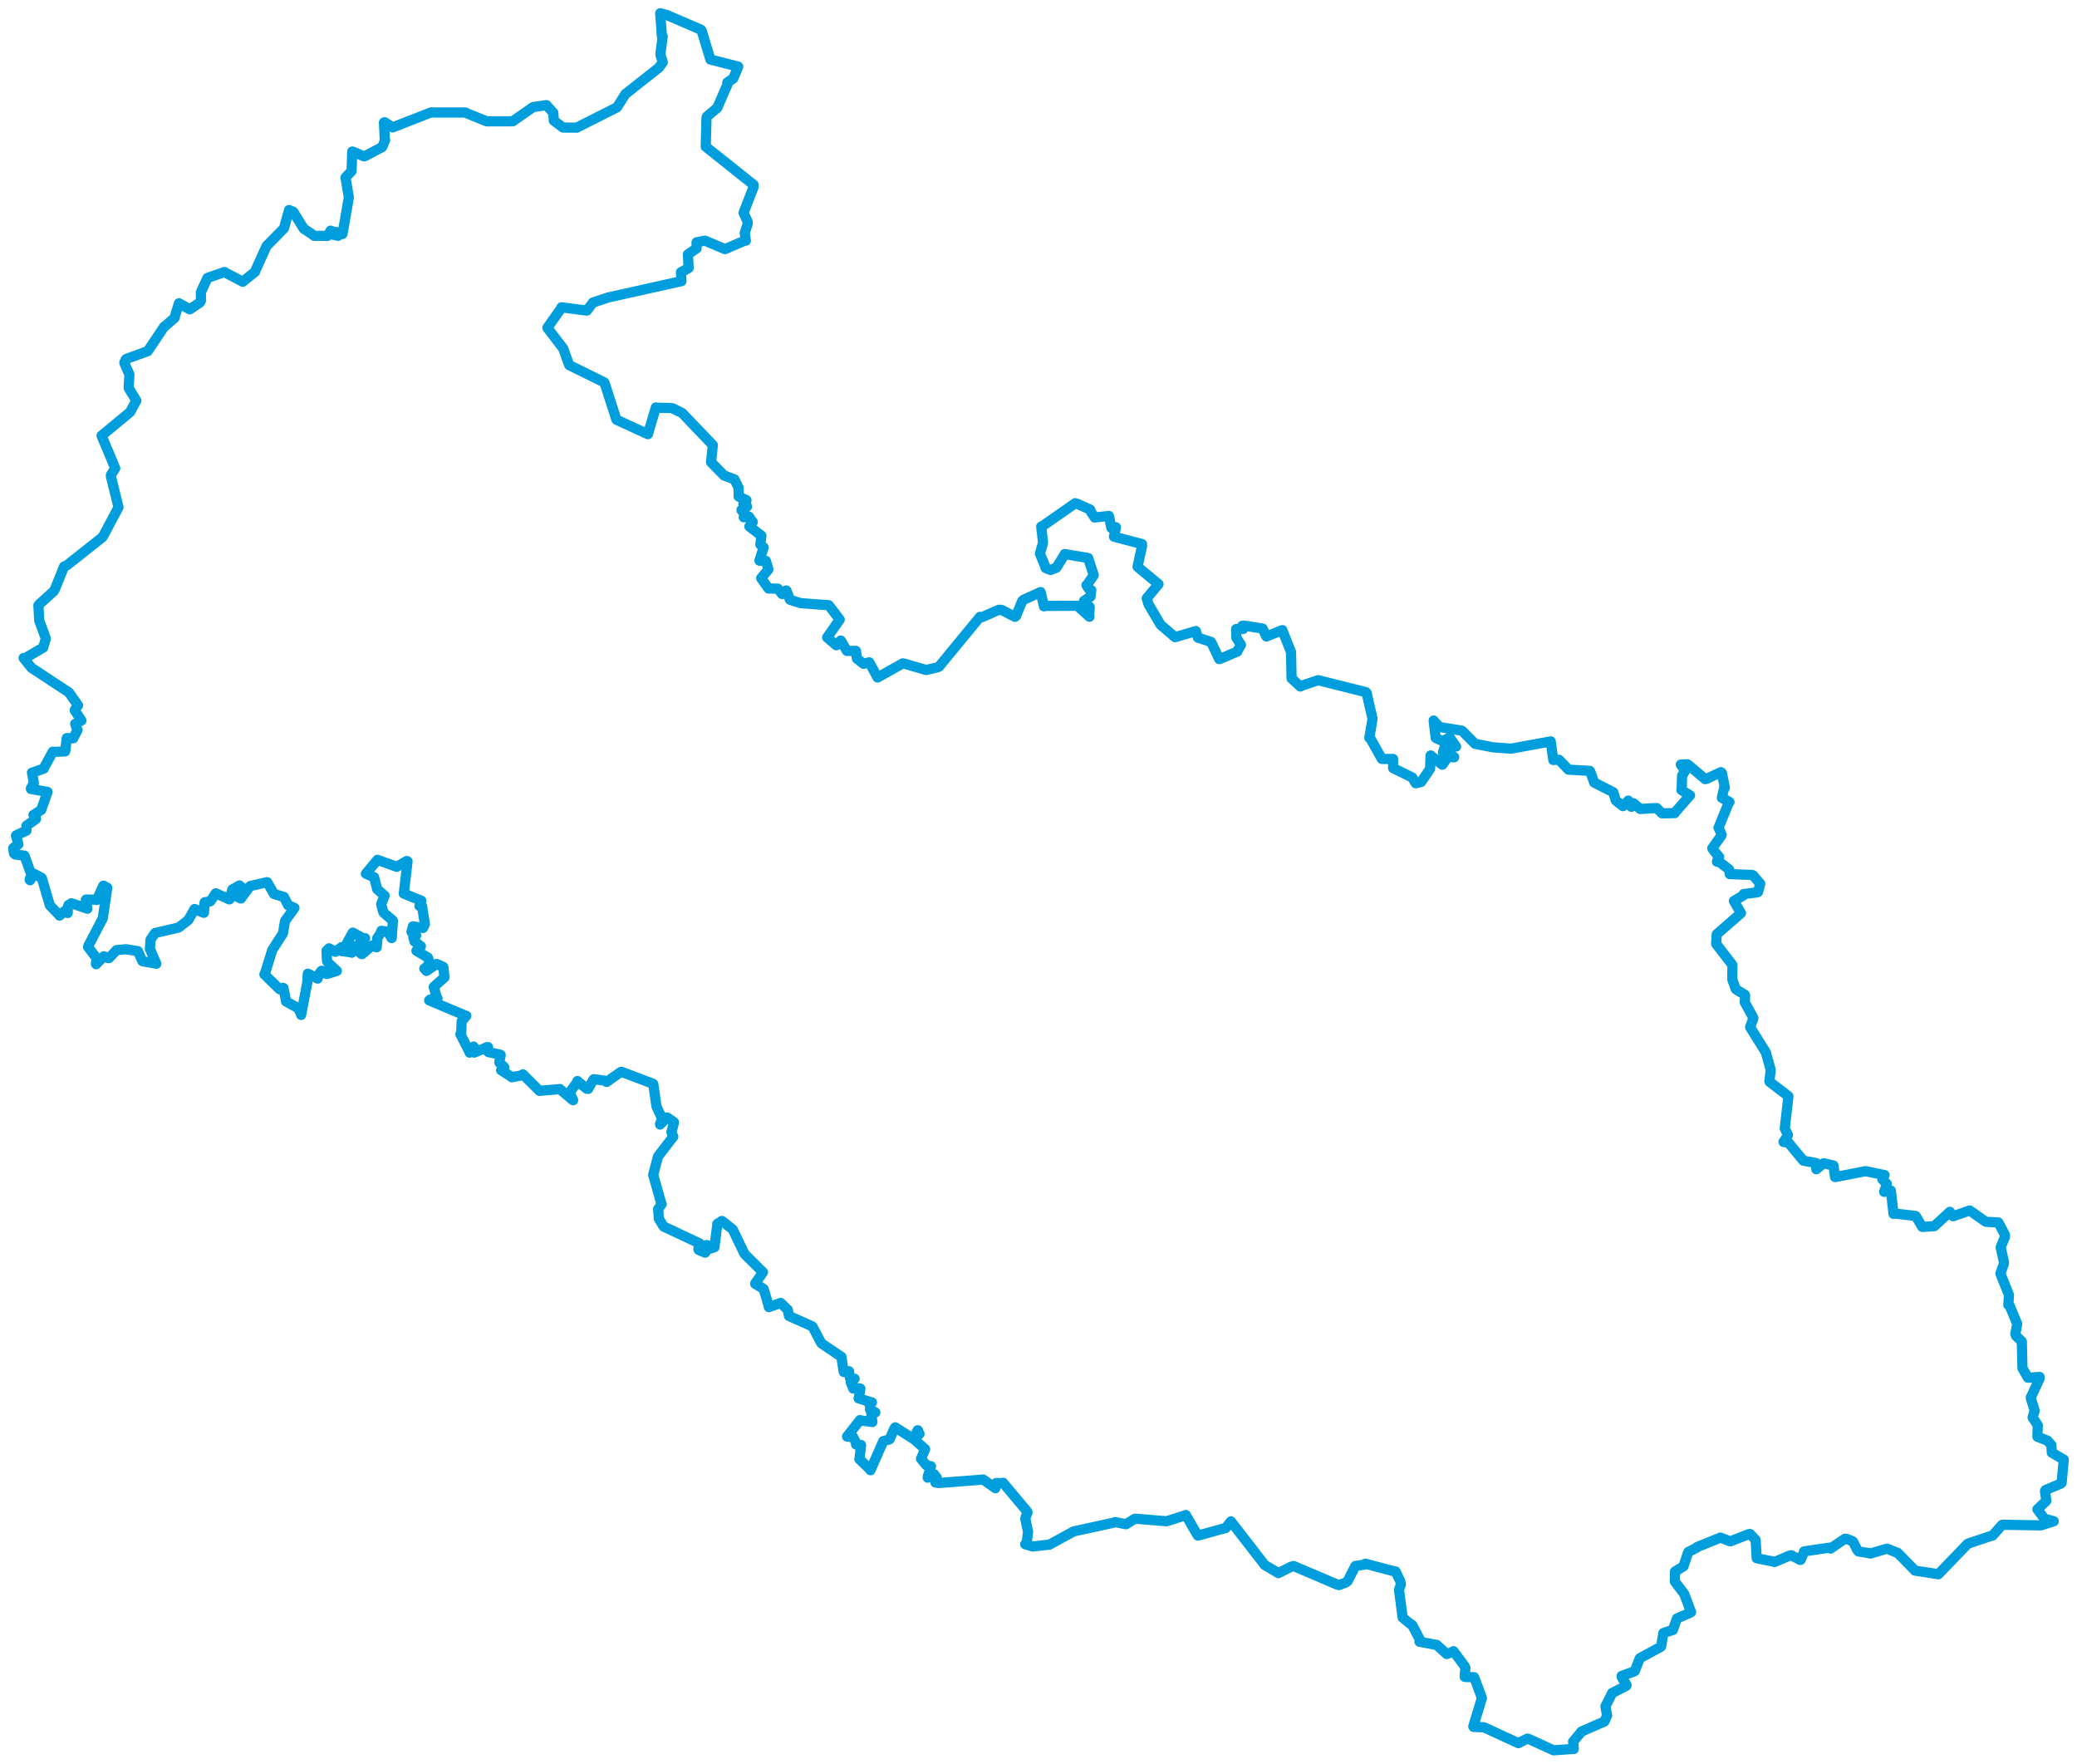
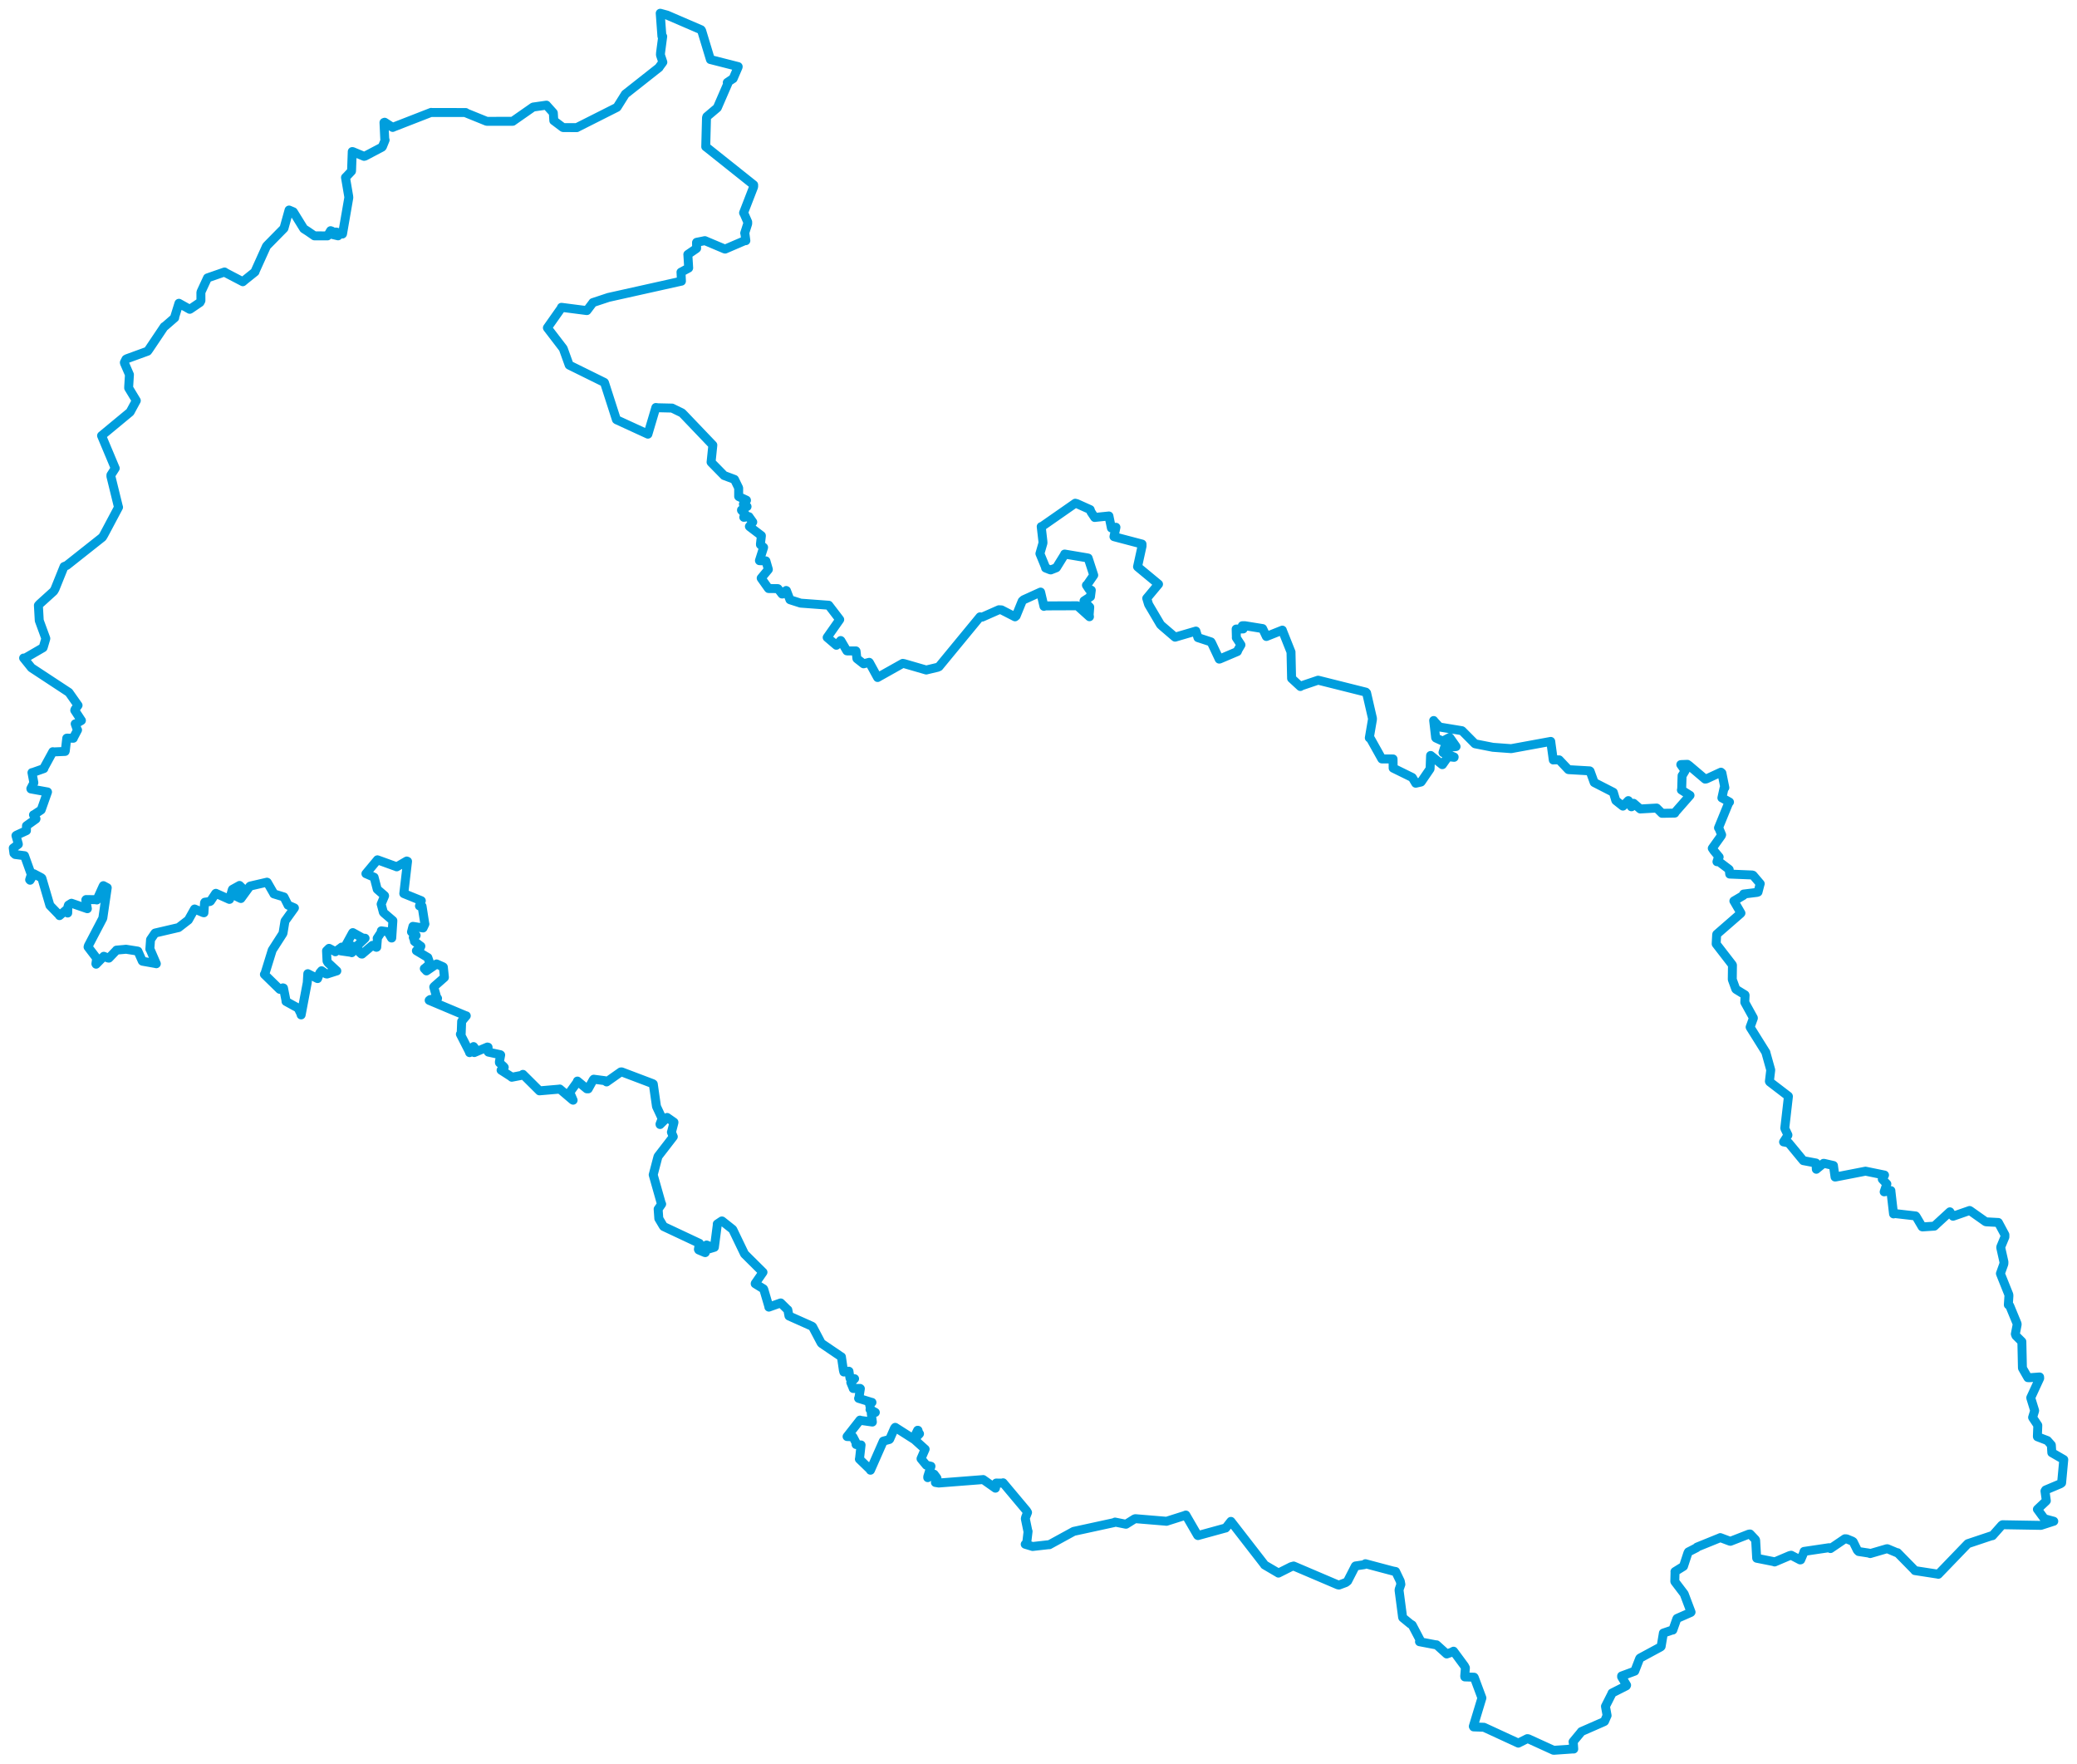
<svg xmlns="http://www.w3.org/2000/svg" viewBox="0 0 1263.274 1072.728" width="1263.274" height="1072.728">
-   <polygon points="8.053,515.76 8.481,518.973 9.259,519.663 14.75,520.364 14.91,520.373 18.958,531.634 19.078,531.75 18.025,535.012 18.311,535.317 20.579,531.563 20.509,531.327 25.237,533.832 25.492,534.128 30.303,550.487 30.321,550.592 36.131,556.596 36.193,556.836 40.162,553.424 40.288,553.315 41.068,555.128 41.179,555.254 41.263,551.605 41.616,550.436 43.42,549.316 43.471,549.299 53.065,552.615 53.139,552.629 52.185,547.245 52.353,547.057 58.008,547.13 58.901,547.316 62.581,539.17 62.881,538.604 65.178,539.849 65.226,539.864 62.547,558.307 62.539,558.379 53.753,575.17 53.563,575.917 58.689,582.638 58.839,582.546 58.322,586.14 58.461,586.377 63.039,581.691 63.13,581.563 65.841,582.673 66.248,582.676 70.74,577.996 70.852,577.81 76.43,577.31 76.535,577.261 83.752,578.396 83.883,578.461 86.542,584.464 86.705,584.572 94.727,586 95.084,586.096 91.298,577.32 91.145,577.204 91.55,571.575 91.579,571.401 94.197,567.57 94.339,567.421 108.52,564.113 108.604,564.104 114.512,559.535 114.583,559.48 118.277,552.892 118.36,552.806 123.811,555.083 124.041,555.097 124.402,549.005 124.591,548.666 127.603,548.274 128.029,548.029 131.174,543.332 131.286,543.269 139.5,546.957 139.632,546.943 141.259,541.145 141.413,540.852 145.511,538.587 145.69,538.474 146.92,539.683 147.03,539.797 143.503,544.597 143.329,544.895 146.297,546.341 146.537,546.422 151.83,539.15 152.156,538.863 162.384,536.493 162.568,536.594 166.463,543.353 166.56,543.617 172.572,545.452 172.693,545.475 175.084,550.228 175.168,550.462 178.711,551.983 179.081,552.164 173.379,560.108 173.323,560.202 172.174,567.268 172.06,567.708 165.611,577.748 165.533,577.922 161.161,592.076 160.81,592.559 170.008,601.536 170.126,601.655 172.096,600.758 172.426,600.868 174.017,608.858 173.95,609.026 180.99,612.899 181.386,613.217 183.204,616.919 183.159,617.217 186.879,597.583 187.209,592.137 193.074,595.096 193.165,595.119 194.493,591.663 195.59,590.36 198.311,592.241 198.886,592.349 204.699,590.495 204.86,590.463 199.512,585.487 198.91,584.478 198.598,578.218 200.137,576.726 203.514,578.488 203.963,578.817 207.571,576.193 207.823,575.964 207.361,577.985 207.3,578.292 213.709,579.197 213.96,579.374 214.866,575.776 214.823,575.465 210.695,574.561 210.55,574.428 214.455,567.301 214.591,567.161 220.644,570.524 222.056,570.587 218.026,574.418 217.85,574.751 217.538,577.027 217.615,578.16 219.824,580.168 220.216,580.225 226.411,574.971 226.482,574.937 228.956,576.095 229.141,576.016 229.544,571.017 229.401,570.648 231.969,566.767 231.928,566.086 235.503,566.586 235.926,566.655 238.122,570.443 238.264,570.451 238.936,560.243 238.945,559.862 233.491,555.19 233.145,554.757 231.853,549.894 231.815,549.846 233.922,544.805 233.889,544.667 229.53,540.897 229.432,540.806 227.625,533.809 227.548,533.501 222.643,531.345 222.556,531.332 229.443,523.066 229.568,522.89 241.228,527.116 241.289,527.174 247.378,523.621 247.875,523.819 245.604,543.343 245.592,543.427 256.202,547.73 256.256,547.766 255.157,550.833 255.122,550.934 256.523,551.111 256.709,551.138 258.396,561.915 258.44,561.94 257.332,564.276 257.304,564.341 251.908,563.473 251.144,563.365 250.322,566.59 250.277,566.729 252.774,568.535 253.1,568.866 251.646,570.211 251.366,570.064 252.207,572.213 252.065,572.481 255.898,575.41 255.992,575.44 254.65,578.335 253.259,578.17 260.192,582.321 260.22,582.323 261.534,586.054 261.565,586.161 258.282,588.944 258.073,589.045 259.354,590.394 259.398,590.461 264.969,586.63 265.531,586.224 269.489,587.965 269.654,588.117 270.304,594.254 270.287,594.441 264.033,599.936 263.818,600.256 265.604,606.541 266.137,607.166 261.626,607.878 261.027,608.35 283.164,617.667 283.601,617.755 280.864,621.044 280.786,621.144 280.504,628.711 280.015,628.942 285.492,639.647 285.616,640.163 287.889,636.679 288.039,636.47 289.325,638.191 289.651,638.366 288.673,639.733 288.463,640.121 296.44,636.752 296.856,636.838 296.906,639.697 297.067,639.84 304.323,641.409 304.525,641.569 303.706,645.881 303.777,646.289 306.263,648.564 306.696,649.076 304.954,650.692 304.77,650.817 310.864,654.735 311.275,655.124 317.625,653.894 318.037,653.37 328.085,663.361 328.107,663.395 340.395,662.332 340.456,662.273 348.334,668.968 348.588,669.086 347.068,665.525 346.215,664.796 350.974,658.173 351.202,657.445 356.916,662.162 357.774,662.185 360.746,656.784 361.125,656.314 367.901,657.205 368.932,657.98 377.585,651.895 378.075,651.852 397.112,659.062 397.346,659.266 399.238,672.54 399.277,672.866 402.401,679.561 402.67,680.448 401.424,683.648 401.472,683.878 405.703,679.653 405.763,679.57 409.913,682.471 409.923,682.631 408.456,688.329 408.37,688.499 409.401,691.07 409.512,691.258 400.375,703.093 400.183,703.419 397.294,714.426 397.281,714.448 402.228,731.94 402.435,732.251 400.412,735.163 400.296,735.3 400.696,740.916 400.686,741.028 403.446,745.674 403.66,745.918 425.327,756.092 425.404,756.115 424.785,759.777 424.971,760.141 428.788,761.767 428.957,761.779 429.707,757.817 429.767,757.146 430.832,757.586 430.643,759.695 434.495,758.531 434.503,758.52 436.327,744.463 436.248,744.364 439.017,742.525 439.179,742.539 445.536,747.58 445.695,747.749 452.761,762.431 452.91,762.659 463.946,773.618 464.063,773.707 459.364,780.481 459.321,780.7 464.34,783.79 464.549,784.109 467.615,794.517 467.634,794.923 474.752,792.393 474.837,792.38 478.83,796.321 479.176,796.577 479.857,800.239 479.908,800.317 493.837,806.536 494.24,806.85 499.351,816.531 499.727,817.019 511.598,825.073 511.771,825.14 512.947,833.209 513.236,834.381 516.225,833.877 516.368,833.937 516.911,837.795 517.014,838.243 519.709,838.47 519.786,838.472 517.598,840.664 517.472,840.754 518.952,844.316 518.936,844.41 523.085,844.352 523.296,844.489 522.43,849.983 522.218,850.399 530.308,852.894 530.354,852.857 528.941,853.848 528.847,853.886 529.44,856.641 529.164,857.185 532.226,858.854 532.393,858.961 530.006,859.522 529.919,859.533 530.595,864.755 530.596,864.813 523.291,863.781 523.045,863.636 515.341,873.469 515.207,873.633 518.414,873.74 518.778,873.782 520.785,877.656 520.682,878.484 523.64,878.775 523.721,878.745 522.782,887.11 522.686,887.339 529.408,893.852 529.438,894.116 536.981,876.989 537.24,876.425 540.899,875.424 541.127,875.219 544.061,868.531 544.499,868.034 555.472,875.022 555.532,875.083 558.125,869.814 558.347,869.848 558.872,871.714 559.272,871.944 556.283,875.107 556.243,875.518 562.582,881.242 562.689,881.31 560.195,887.074 560.196,887.145 563.405,891.04 566.245,891.701 564.266,898.067 564.268,898.638 567.965,896.485 568.133,896.533 569.601,898.513 569.898,898.962 568.963,901.421 568.925,901.567 570.872,901.874 570.875,901.904 597.896,899.805 597.977,899.771 605.43,905.031 605.452,905.034 605.882,901.946 605.903,901.912 609.686,901.948 610.107,901.754 624.324,918.71 624.977,919.797 623.822,922.704 623.626,923.612 625.142,930.996 625.301,931.281 624.481,938.232 623.557,939.135 627.992,940.471 628.064,940.495 637.614,939.422 638.22,939.423 652.952,931.359 653.15,931.285 677.684,925.951 678.187,925.641 684.636,926.929 684.902,926.952 689.924,923.803 690.507,923.577 708.842,925.099 709.438,925.189 720.422,921.696 721.248,921.362 728.423,933.728 728.636,933.85 745.29,929.281 745.496,929.263 748.66,925.223 748.678,925.232 769.094,951.57 769.135,951.711 777.296,956.498 777.562,956.686 785.331,952.777 786.828,952.37 813.636,963.795 814.37,963.959 818.538,962.415 819.669,961.515 824.325,952.444 824.475,952.327 829.732,951.553 830.463,950.966 847.175,955.399 848.844,955.705 851.688,961.624 852.036,963.55 851.068,966.354 850.932,967.057 853.081,983.466 853.189,983.789 857.707,987.5 858.924,988.25 863.828,997.558 863.365,998.406 873.183,1000.273 873.739,1000.28 879.871,1005.83 879.912,1005.863 882.725,1004.872 884.081,1004.164 890.683,1013.111 891.292,1014.284 890.853,1019.519 890.935,1019.813 896.555,1019.983 896.733,1020.267 901.223,1032.318 901.322,1032.63 896.089,1049.887 896.276,1050.215 902.522,1050.439 902.601,1050.455 923.235,1059.972 923.469,1060.087 928.915,1057.354 929.502,1057.414 944.794,1064.388 944.999,1064.44 956.68,1063.625 957.18,1063.655 956.891,1059.578 956.763,1059.252 961.322,1053.752 961.835,1053.057 975.719,1046.978 975.92,1046.822 977.307,1043.617 977.469,1043.316 976.612,1038.532 976.478,1037.693 980.354,1030.026 980.475,1029.628 989.142,1025.237 989.33,1024.841 986.303,1019.765 986.313,1019.248 994.064,1016.379 994.293,1016.294 997.293,1008.563 997.48,1008.361 1010.03,1001.578 1010.339,1001.268 1011.65,993.438 1011.68,993.15 1017.031,991.335 1017.453,991.311 1019.894,984.418 1020.021,984.254 1028.358,980.596 1028.538,980.399 1024.434,969.511 1024.267,969.187 1018.731,961.904 1018.647,961.701 1018.798,955.917 1018.745,955.768 1023.834,952.616 1023.937,952.554 1026.603,944.433 1026.933,943.805 1031.937,941.243 1032.146,940.871 1046.099,935.209 1046.314,935.085 1052.289,937.327 1052.505,937.335 1063.714,932.966 1064.438,932.898 1067.671,936.319 1067.827,936.694 1068.448,947.563 1068.489,947.645 1078.749,949.684 1079.362,949.913 1088.43,946.056 1089.407,945.804 1094.896,948.665 1095.217,948.605 1096.996,944.427 1097.261,943.492 1112.548,941.221 1113.327,941.761 1122.098,935.803 1123.109,935.823 1126.594,937.245 1127.161,937.647 1129.689,942.801 1130.462,943.551 1136.54,944.48 1137.493,944.806 1147.711,941.826 1147.96,941.852 1153.867,944.332 1154.105,944.263 1164.507,954.869 1164.676,955.152 1178.737,957.322 1178.929,957.401 1196.277,939.398 1196.908,938.774 1210.989,934.067 1211.885,933.911 1217.597,927.47 1218.007,927.263 1241.238,927.653 1241.356,927.647 1249.036,925.159 1249.144,925.146 1243.467,923.612 1243.394,923.584 1239.221,917.88 1239.187,917.87 1244.585,912.78 1244.623,912.706 1243.794,906.78 1244.184,906.142 1253.183,902.351 1253.909,901.837 1255.216,887.746 1255.221,887.629 1248.01,883.464 1247.961,883.443 1247.68,879.04 1247.645,878.749 1245.384,876.211 1245.269,876.074 1239.207,873.753 1239.17,873.624 1239.436,866.878 1239.417,866.764 1236.284,862.072 1236.263,862.001 1237.513,857.958 1237.513,857.825 1235.159,850.195 1235.158,849.962 1240.58,838.204 1240.531,837.4 1234.614,837.838 1233.403,837.825 1230.145,832.117 1230.081,831.922 1229.756,816.842 1229.738,815.895 1226.126,812.306 1225.764,811.286 1226.891,805.443 1226.821,804.945 1222.351,794.105 1221.508,793.535 1221.859,788.178 1221.837,787.386 1217.052,775.446 1216.692,774.491 1218.788,768.647 1218.837,767.442 1216.898,758.775 1216.918,758.304 1219.419,752.266 1219.424,750.906 1215.488,743.544 1215.415,743.446 1207.995,743.048 1207.618,742.909 1198.401,736.402 1197.973,736.153 1188.249,739.534 1187.869,739.642 1186.03,737.155 1185.972,736.971 1177.928,744.36 1176.517,745.68 1169.313,746.148 1169.093,746.073 1165.449,739.878 1165.104,739.472 1152.612,738.033 1151.685,738.231 1150.058,724.123 1150.085,724.061 1146.025,724.815 1145.991,724.82 1147.533,720.22 1147.626,720.017 1144.886,717.167 1144.841,717.097 1145.91,715.212 1146.216,714.613 1135.675,712.453 1134.641,712.244 1116.631,715.75 1116.118,715.802 1115.184,709.149 1115.147,708.799 1109.312,707.464 1109.117,707.48 1104.865,710.945 1104.729,711.09 1104.57,707.966 1104.534,707.293 1096.843,705.847 1096.803,705.836 1087.976,695.133 1087.911,695.068 1085.04,694.485 1084.801,694.467 1087.424,690.417 1087.453,690.247 1085.551,686.25 1085.541,686.088 1087.754,666.767 1087.711,666.627 1076.349,657.93 1076.182,657.6 1076.986,650.816 1076.966,650.581 1074.075,640.25 1074.056,640.036 1064.564,624.858 1064.464,624.63 1066.422,619.256 1066.406,618.975 1061.288,609.699 1061.211,609.532 1061.404,605.279 1061.302,605.002 1055.957,601.722 1055.736,601.492 1053.656,595.803 1053.611,595.486 1053.717,587.004 1053.584,586.686 1043.86,574.107 1043.808,574.02 1044.11,568.338 1044.178,568.153 1058.826,555.405 1058.879,555.31 1054.722,548.131 1054.578,547.931 1060.346,544.534 1060.504,543.71 1068.597,542.718 1069.262,542.5 1070.44,537.971 1070.609,537.434 1066.244,532.303 1065.797,532.125 1052.089,531.57 1052.048,531.572 1051.742,528.852 1051.6,528.663 1044.813,523.527 1044.292,524.054 1045.041,521.718 1045.624,521.2 1042.435,517.367 1041.441,515.889 1046.907,508.23 1047.134,507.675 1045.485,503.69 1045.226,503.45 1051.282,488.612 1051.921,487.765 1047.628,485.38 1047.288,485.233 1048.586,479.368 1049.091,479.026 1047.297,470.112 1046.711,469.592 1037.834,473.706 1037.091,473.815 1027.318,465.533 1026.31,464.82 1022.344,464.976 1022.297,464.993 1024.37,467.953 1024.953,468.66 1023.438,471.222 1023.078,471.689 1022.831,479.93 1022.659,480.418 1027.863,483.687 1027.9,483.694 1018.951,493.892 1018.649,494.486 1010.935,494.621 1010.852,494.611 1007.682,491.471 1007.612,491.411 997.665,491.977 997.62,491.975 993.573,488.507 993.521,488.499 992.288,490.647 992.227,490.633 990.443,486.923 990.367,486.885 987.103,490.242 987.011,490.205 982.795,486.863 982.758,486.814 981.277,481.896 981.242,481.833 969.674,475.907 969.608,475.843 967.129,468.992 966.877,468.801 954.146,468.068 953.904,468.008 948.337,462.13 948.316,462.105 945.032,462.082 944.74,462.188 943.407,452.552 943.196,450.882 919.267,455.264 919.1,455.29 908.154,454.479 907.892,454.445 897.268,452.361 897.071,452.278 889.341,444.494 889.145,444.362 875.657,442.147 875.498,442.105 872.456,438.811 871.985,438.18 873.187,448.591 873.378,448.828 877.289,450.633 877.59,450.646 881.663,448.517 881.784,448.559 885.573,453.936 885.608,454.023 878.777,454.743 878.533,454.797 877.657,457.587 877.724,457.726 884.435,460.368 884.411,460.568 880.901,460.171 880.64,460.302 877.332,465.004 877.181,465.024 870.174,459.429 870.108,459.444 869.809,467.536 869.737,467.687 864.462,475.393 864.279,475.593 861.119,476.317 861.054,476.313 859.031,472.903 858.876,472.787 847.394,467.152 847.344,467.114 847.285,461.625 847.279,461.55 840.54,461.554 840.476,461.552 833.632,449.307 832.844,448.728 834.741,437.576 834.757,436.865 831.196,421.413 830.733,420.92 802.061,413.735 801.671,413.661 791.493,417.094 790.913,417.5 785.597,412.595 785.57,412.576 785.218,396.602 785.24,396.582 779.98,383.391 779.952,383.211 770.936,386.804 770.231,387.079 767.964,382.298 767.948,382.261 757.151,380.519 755.601,380.544 756.113,382.495 751.897,382.553 751.851,382.554 751.999,387.802 751.951,387.824 754.693,392.035 754.776,392.188 752.988,395.216 752.599,396.219 741.885,400.765 741.551,400.841 736.947,391.066 736.529,390.366 729.448,388.041 728.612,387.775 727.572,384.424 727.376,383.787 714.708,387.495 713.922,386.848 706.805,380.743 705.829,379.832 698.679,367.728 698.468,367.167 697.487,363.916 697.457,363.881 704.603,355.303 704.642,355.26 691.964,344.765 691.875,344.643 694.604,332.192 694.6,330.87 678.22,326.558 677.538,326.362 678.724,320.77 678.747,320.65 675.987,321.101 675.972,321.099 674.48,313.828 674.47,313.787 665.904,314.678 665.816,314.707 663.542,311.297 663.079,309.927 655.042,306.319 654.001,306.031 633.821,320.098 633.285,320.239 634.289,329.011 634.369,330.196 632.602,336.319 632.496,336.681 635.891,344.904 635.955,345.421 638.547,346.454 639.072,346.606 642.501,345.261 642.524,345.241 647.439,337.317 647.547,336.946 661.144,339.228 661.847,339.387 665.201,349.716 665.224,349.793 661.372,355.401 660.791,355.899 662.444,358.405 663.75,358.91 663.255,362.837 663.253,362.873 659.347,365.41 659.322,365.459 662.789,369.211 662.813,369.214 662.444,373.893 662.635,375.065 655.276,368.427 655.233,368.401 635.653,368.478 634.965,368.751 633.053,360.62 632.906,360.069 622.597,364.75 621.717,365.537 618.018,374.589 617.356,375.119 609.133,370.903 607.561,370.813 597.358,375.315 596.066,375.132 571.129,405.428 570.234,405.827 563.739,407.372 563.381,407.477 549.946,403.58 549.072,403.429 533.93,411.93 533.774,412.029 528.752,402.863 528.675,402.791 525.257,403.694 525.2,403.68 521.239,400.578 521.176,400.503 520.673,395.977 520.559,395.839 515.204,395.865 515.079,395.818 511.448,389.629 511.318,389.535 508.75,392.413 508.676,392.416 503.109,387.66 503.098,387.661 509.809,378.104 510.735,376.784 505.186,369.537 504.058,368.065 487.112,366.811 486.948,366.8 480.63,364.783 480.445,364.677 478.35,359.2 478.17,359.097 475.868,361.26 475.651,361.241 473.168,358.016 473.09,357.973 467.463,357.917 467.399,357.871 463.05,351.745 462.967,351.583 467.315,346.356 467.328,346.248 465.856,341.157 465.808,341.099 461.935,340.987 461.904,340.912 464.405,333.034 464.434,332.868 462.523,331.248 462.486,331.119 463.098,325.827 463.087,325.751 455.875,320.254 455.8,320.149 457.834,317.544 457.847,317.478 455.571,314.282 455.542,314.216 452.411,314.595 452.368,314.538 453.603,313.209 453.58,313.126 451.008,310.316 450.995,310.13 454.243,308.088 454.371,308.061 452.161,306.696 452.134,306.578 454.021,304.31 454.014,304.184 449.358,302.026 449.263,301.909 449.274,296.795 449.267,296.73 446.778,291.632 446.74,291.548 440.49,289.206 440.431,289.195 432.556,281.164 432.494,281.055 433.467,271.632 433.562,270.693 415.94,252.252 414.811,251.114 408.94,248.261 408.775,248.176 400.166,247.977 398.894,247.818 394.145,263.802 394.081,264.038 375.12,255.332 374.918,255.202 367.687,232.75 367.574,232.57 346.243,222.053 346.184,222.001 342.663,212.218 342.492,211.856 333.029,199.503 332.934,199.342 341.338,187.408 341.492,186.894 356.878,188.879 356.972,188.873 360.579,184.099 360.594,184.018 369.794,180.971 369.802,180.937 414.443,170.988 414.469,171.001 414.214,165.596 414.184,165.538 418.825,163.033 418.864,162.949 418.366,154.778 418.348,154.742 423.673,151.077 423.697,151.045 423.642,147.455 423.721,147.349 427.402,146.614 428.711,146.343 440.763,151.424 441.03,151.489 452.878,146.393 453.645,146.355 453.055,141.936 452.939,141.785 454.77,136.037 454.762,134.987 452.776,130.428 452.257,129.425 458.388,113.58 458.389,112.418 430.143,89.902 429.244,89.235 429.711,71.571 429.916,70.931 435.941,65.837 436.299,65.508 442.66,50.849 442.35,50.162 445.784,47.862 445.905,47.825 448.94,40.818 448.977,40.499 432.127,36.217 432.093,36.221 426.747,18.573 426.395,18.092 407.182,9.815 405.749,9.193 401.554,8.053 402.587,22.035 403.065,22.176 401.759,32.11 401.684,33.402 403.145,37.804 403.155,37.833 401.003,40.753 400.88,41.032 380.462,57.136 380.37,57.177 375.457,65.013 375.218,65.296 350.995,77.504 350.848,77.619 342.573,77.591 342.221,77.425 336.913,73.409 336.839,73.382 336.549,68.686 336.535,68.624 332.382,63.996 332.349,63.941 324.321,65.093 324.226,65.12 311.921,73.711 311.88,73.768 296.502,73.795 295.917,73.735 283.475,68.696 283.25,68.436 262.561,68.41 262.231,68.345 239.327,77.262 238.842,77.498 233.958,74.336 233.539,74.491 234.009,84.53 234.239,85.142 232.611,89.165 232.341,89.496 222.028,94.933 221.422,95.078 214.536,92.204 214.245,92.167 213.822,103.855 213.788,104.116 210.549,107.536 210.134,107.925 212.055,119.225 212.158,120.16 208.336,142.229 208.25,142.329 204.542,141.109 204.207,141.126 205.602,143.421 201.273,142.39 201.87,140.572 201.076,140.292 199.4,143.162 199.166,143.462 191.579,143.437 191.222,143.437 187.197,140.669 184.766,139.109 178.403,128.824 175.818,127.725 172.759,138.708 172.716,138.856 162.559,149.179 162.028,149.817 155.34,164.619 155.107,165.329 148.965,170.254 147.685,171.337 137.275,165.899 136.568,165.414 126.26,168.987 126.201,169.019 122.408,177.221 122.188,177.787 122.206,182.831 121.662,183.906 115.798,187.886 115.401,188.107 108.918,184.481 108.838,184.433 106.176,193.025 106.261,193.243 100.151,198.558 99.89,198.616 90.647,212.383 89.798,213.56 77.227,218.138 76.625,218.465 75.641,220.429 75.654,220.733 78.716,227.809 78.727,227.807 78.283,234.952 78.259,235.959 82.523,243.005 82.904,243.637 79.179,250.518 79.016,250.699 61.801,264.945 61.776,264.957 69.902,284.342 70.102,284.753 67.475,288.871 67.454,289.688 71.928,307.914 72.099,308.466 63.247,325.113 62.312,326.695 40.614,343.863 38.953,344.547 33.477,358.137 32.681,359.543 24.075,367.335 23.35,368.151 23.869,377.291 23.887,377.438 27.854,388.242 27.825,388.485 26.348,393.501 26.211,393.879 15.154,400.296 14.363,400.18 18.822,405.709 19.076,406.069 41.873,421.063 41.945,421.126 47.012,428.326 47.482,428.956 45.611,431.459 45.461,431.991 49.428,438.052 49.525,438.161 46.157,440.161 45.726,440.204 46.99,443.811 47.171,443.928 44.601,448.796 44.597,448.962 40.923,448.88 40.599,448.913 39.705,456.768 39.599,456.977 32.303,457.29 32.124,457.142 26.61,467.233 26.673,467.404 19.985,469.764 19.442,469.861 20.547,475.759 20.58,476.079 18.747,479.598 18.81,479.799 28.899,481.615 28.903,481.643 25.163,492.244 25.046,492.554 20.52,495.559 20.362,495.556 21.903,497.952 21.835,498.092 16.234,502.093 16.098,502.193 16.076,504.827 16.083,505.153 10.138,507.875 9.698,508.165 11.171,513.347 11.161,513.456 8.053,515.76" stroke="#009edd" stroke-width="6.199px" fill="none" stroke-linejoin="round" vector-effect="non-scaling-stroke" />
+   <polygon points="8.053,515.76 8.481,518.973 9.259,519.663 14.75,520.364 14.91,520.373 18.958,531.634 19.078,531.75 18.025,535.012 18.311,535.317 20.579,531.563 20.509,531.327 25.237,533.832 25.492,534.128 30.303,550.487 30.321,550.592 36.131,556.596 36.193,556.836 40.162,553.424 40.288,553.315 41.068,555.128 41.179,555.254 41.263,551.605 41.616,550.436 43.42,549.316 43.471,549.299 53.065,552.615 53.139,552.629 52.185,547.245 52.353,547.057 58.008,547.13 58.901,547.316 62.581,539.17 62.881,538.604 65.178,539.849 65.226,539.864 62.547,558.307 62.539,558.379 53.753,575.17 53.563,575.917 58.689,582.638 58.839,582.546 58.322,586.14 58.461,586.377 63.039,581.691 63.13,581.563 65.841,582.673 66.248,582.676 70.74,577.996 70.852,577.81 76.43,577.31 76.535,577.261 83.752,578.396 83.883,578.461 86.542,584.464 86.705,584.572 94.727,586 95.084,586.096 91.298,577.32 91.145,577.204 91.55,571.575 91.579,571.401 94.197,567.57 94.339,567.421 108.52,564.113 108.604,564.104 114.512,559.535 114.583,559.48 118.277,552.892 118.36,552.806 123.811,555.083 124.041,555.097 124.402,549.005 124.591,548.666 127.603,548.274 128.029,548.029 131.174,543.332 131.286,543.269 139.5,546.957 139.632,546.943 141.259,541.145 141.413,540.852 145.511,538.587 145.69,538.474 146.92,539.683 147.03,539.797 143.503,544.597 143.329,544.895 146.297,546.341 146.537,546.422 151.83,539.15 152.156,538.863 162.384,536.493 162.568,536.594 166.463,543.353 166.56,543.617 172.572,545.452 172.693,545.475 175.084,550.228 175.168,550.462 178.711,551.983 179.081,552.164 173.379,560.108 173.323,560.202 172.174,567.268 172.06,567.708 165.611,577.748 165.533,577.922 161.161,592.076 160.81,592.559 170.008,601.536 170.126,601.655 172.096,600.758 172.426,600.868 174.017,608.858 173.95,609.026 180.99,612.899 181.386,613.217 183.204,616.919 183.159,617.217 186.879,597.583 187.209,592.137 193.074,595.096 193.165,595.119 194.493,591.663 195.59,590.36 198.311,592.241 198.886,592.349 204.699,590.495 204.86,590.463 199.512,585.487 198.91,584.478 198.598,578.218 200.137,576.726 203.514,578.488 203.963,578.817 207.571,576.193 207.823,575.964 207.361,577.985 207.3,578.292 213.709,579.197 213.96,579.374 214.866,575.776 214.823,575.465 210.695,574.561 210.55,574.428 214.455,567.301 214.591,567.161 220.644,570.524 222.056,570.587 218.026,574.418 217.85,574.751 217.538,577.027 217.615,578.16 219.824,580.168 220.216,580.225 226.411,574.971 226.482,574.937 228.956,576.095 229.141,576.016 229.544,571.017 229.401,570.648 231.969,566.767 231.928,566.086 235.503,566.586 235.926,566.655 238.122,570.443 238.264,570.451 238.936,560.243 238.945,559.862 233.491,555.19 233.145,554.757 231.853,549.894 231.815,549.846 233.922,544.805 233.889,544.667 229.53,540.897 229.432,540.806 227.625,533.809 227.548,533.501 222.643,531.345 222.556,531.332 229.443,523.066 229.568,522.89 241.228,527.116 241.289,527.174 247.378,523.621 247.875,523.819 245.604,543.343 245.592,543.427 256.202,547.73 256.256,547.766 255.157,550.833 255.122,550.934 256.523,551.111 256.709,551.138 258.396,561.915 258.44,561.94 257.332,564.276 257.304,564.341 251.908,563.473 251.144,563.365 250.322,566.59 250.277,566.729 252.774,568.535 253.1,568.866 251.646,570.211 251.366,570.064 252.207,572.213 252.065,572.481 255.898,575.41 255.992,575.44 254.65,578.335 253.259,578.17 260.192,582.321 260.22,582.323 261.534,586.054 261.565,586.161 258.282,588.944 258.073,589.045 259.354,590.394 259.398,590.461 264.969,586.63 265.531,586.224 269.489,587.965 269.654,588.117 270.304,594.254 270.287,594.441 264.033,599.936 263.818,600.256 265.604,606.541 266.137,607.166 261.626,607.878 261.027,608.35 283.164,617.667 283.601,617.755 280.864,621.044 280.786,621.144 280.504,628.711 280.015,628.942 285.492,639.647 285.616,640.163 287.889,636.679 288.039,636.47 289.325,638.191 289.651,638.366 288.673,639.733 288.463,640.121 296.44,636.752 296.856,636.838 296.906,639.697 297.067,639.84 304.323,641.409 304.525,641.569 303.706,645.881 303.777,646.289 306.263,648.564 306.696,649.076 304.954,650.692 304.77,650.817 310.864,654.735 311.275,655.124 317.625,653.894 318.037,653.37 328.085,663.361 328.107,663.395 340.395,662.332 340.456,662.273 348.334,668.968 348.588,669.086 347.068,665.525 346.215,664.796 350.974,658.173 351.202,657.445 356.916,662.162 357.774,662.185 360.746,656.784 361.125,656.314 367.901,657.205 368.932,657.98 377.585,651.895 378.075,651.852 397.112,659.062 397.346,659.266 399.238,672.54 399.277,672.866 402.401,679.561 402.67,680.448 401.424,683.648 401.472,683.878 405.703,679.653 405.763,679.57 409.913,682.471 409.923,682.631 408.456,688.329 408.37,688.499 409.401,691.07 409.512,691.258 400.375,703.093 400.183,703.419 397.294,714.426 397.281,714.448 402.228,731.94 402.435,732.251 400.412,735.163 400.296,735.3 400.696,740.916 400.686,741.028 403.446,745.674 403.66,745.918 425.327,756.092 425.404,756.115 424.785,759.777 424.971,760.141 428.788,761.767 428.957,761.779 429.707,757.817 429.767,757.146 430.832,757.586 430.643,759.695 434.495,758.531 434.503,758.52 436.327,744.463 436.248,744.364 439.017,742.525 439.179,742.539 445.536,747.58 445.695,747.749 452.761,762.431 452.91,762.659 463.946,773.618 464.063,773.707 459.364,780.481 459.321,780.7 464.34,783.79 464.549,784.109 467.615,794.517 467.634,794.923 474.752,792.393 474.837,792.38 478.83,796.321 479.176,796.577 479.857,800.239 479.908,800.317 493.837,806.536 494.24,806.85 499.351,816.531 499.727,817.019 511.598,825.073 511.771,825.14 512.947,833.209 513.236,834.381 516.225,833.877 516.368,833.937 516.911,837.795 517.014,838.243 519.709,838.47 519.786,838.472 517.598,840.664 517.472,840.754 518.952,844.316 518.936,844.41 523.085,844.352 523.296,844.489 522.43,849.983 522.218,850.399 530.308,852.894 530.354,852.857 528.941,853.848 528.847,853.886 529.44,856.641 529.164,857.185 532.226,858.854 532.393,858.961 530.006,859.522 529.919,859.533 530.595,864.755 530.596,864.813 523.291,863.781 523.045,863.636 515.341,873.469 515.207,873.633 518.414,873.74 518.778,873.782 520.785,877.656 520.682,878.484 523.64,878.775 523.721,878.745 522.782,887.11 522.686,887.339 529.408,893.852 529.438,894.116 536.981,876.989 537.24,876.425 540.899,875.424 541.127,875.219 544.061,868.531 544.499,868.034 555.472,875.022 555.532,875.083 558.125,869.814 558.347,869.848 558.872,871.714 559.272,871.944 556.283,875.107 556.243,875.518 562.582,881.242 562.689,881.31 560.195,887.074 560.196,887.145 563.405,891.04 566.245,891.701 564.266,898.067 564.268,898.638 567.965,896.485 568.133,896.533 569.601,898.513 569.898,898.962 568.963,901.421 568.925,901.567 570.872,901.874 570.875,901.904 597.896,899.805 597.977,899.771 605.43,905.031 605.452,905.034 605.882,901.946 605.903,901.912 609.686,901.948 610.107,901.754 624.324,918.71 624.977,919.797 623.822,922.704 623.626,923.612 625.142,930.996 625.301,931.281 624.481,938.232 623.557,939.135 627.992,940.471 628.064,940.495 637.614,939.422 638.22,939.423 652.952,931.359 653.15,931.285 677.684,925.951 678.187,925.641 684.636,926.929 684.902,926.952 689.924,923.803 690.507,923.577 708.842,925.099 709.438,925.189 720.422,921.696 721.248,921.362 728.423,933.728 728.636,933.85 745.29,929.281 745.496,929.263 748.66,925.223 748.678,925.232 769.094,951.57 769.135,951.711 777.296,956.498 777.562,956.686 785.331,952.777 786.828,952.37 813.636,963.795 814.37,963.959 818.538,962.415 819.669,961.515 824.325,952.444 824.475,952.327 829.732,951.553 830.463,950.966 847.175,955.399 848.844,955.705 851.688,961.624 852.036,963.55 851.068,966.354 850.932,967.057 853.081,983.466 853.189,983.789 857.707,987.5 858.924,988.25 863.828,997.558 863.365,998.406 873.183,1000.273 873.739,1000.28 879.871,1005.83 879.912,1005.863 882.725,1004.872 884.081,1004.164 890.683,1013.111 891.292,1014.284 890.853,1019.519 890.935,1019.813 896.555,1019.983 896.733,1020.267 901.223,1032.318 901.322,1032.63 896.089,1049.887 896.276,1050.215 902.522,1050.439 902.601,1050.455 923.235,1059.972 923.469,1060.087 928.915,1057.354 929.502,1057.414 944.794,1064.388 944.999,1064.44 956.68,1063.625 957.18,1063.655 956.891,1059.578 956.763,1059.252 961.322,1053.752 961.835,1053.057 975.719,1046.978 975.92,1046.822 977.307,1043.617 977.469,1043.316 976.612,1038.532 976.478,1037.693 980.354,1030.026 980.475,1029.628 989.142,1025.237 989.33,1024.841 986.303,1019.765 986.313,1019.248 994.064,1016.379 994.293,1016.294 997.293,1008.563 997.48,1008.361 1010.03,1001.578 1010.339,1001.268 1011.65,993.438 1011.68,993.15 1017.031,991.335 1017.453,991.311 1019.894,984.418 1020.021,984.254 1028.358,980.596 1028.538,980.399 1024.434,969.511 1024.267,969.187 1018.731,961.904 1018.647,961.701 1018.798,955.917 1018.745,955.768 1023.834,952.616 1023.937,952.554 1026.603,944.433 1026.933,943.805 1031.937,941.243 1032.146,940.871 1046.099,935.209 1046.314,935.085 1052.289,937.327 1052.505,937.335 1063.714,932.966 1064.438,932.898 1067.671,936.319 1067.827,936.694 1068.448,947.563 1068.489,947.645 1078.749,949.684 1079.362,949.913 1088.43,946.056 1089.407,945.804 1094.896,948.665 1095.217,948.605 1096.996,944.427 1097.261,943.492 1112.548,941.221 1113.327,941.761 1122.098,935.803 1123.109,935.823 1126.594,937.245 1127.161,937.647 1129.689,942.801 1130.462,943.551 1136.54,944.48 1137.493,944.806 1147.711,941.826 1147.96,941.852 1153.867,944.332 1154.105,944.263 1164.507,954.869 1164.676,955.152 1178.737,957.322 1178.929,957.401 1196.277,939.398 1196.908,938.774 1210.989,934.067 1211.885,933.911 1217.597,927.47 1218.007,927.263 1241.238,927.653 1241.356,927.647 1249.036,925.159 1249.144,925.146 1243.467,923.612 1243.394,923.584 1239.221,917.88 1239.187,917.87 1244.585,912.78 1244.623,912.706 1243.794,906.78 1244.184,906.142 1253.183,902.351 1253.909,901.837 1255.216,887.746 1255.221,887.629 1248.01,883.464 1247.961,883.443 1247.68,879.04 1247.645,878.749 1245.384,876.211 1245.269,876.074 1239.207,873.753 1239.17,873.624 1239.436,866.878 1239.417,866.764 1236.284,862.072 1236.263,862.001 1237.513,857.958 1237.513,857.825 1235.159,850.195 1235.158,849.962 1240.58,838.204 1240.531,837.4 1234.614,837.838 1233.403,837.825 1230.145,832.117 1230.081,831.922 1229.756,816.842 1229.738,815.895 1226.126,812.306 1225.764,811.286 1226.891,805.443 1226.821,804.945 1222.351,794.105 1221.508,793.535 1221.859,788.178 1221.837,787.386 1217.052,775.446 1216.692,774.491 1218.788,768.647 1218.837,767.442 1216.898,758.775 1216.918,758.304 1219.419,752.266 1219.424,750.906 1215.488,743.544 1215.415,743.446 1207.995,743.048 1207.618,742.909 1198.401,736.402 1197.973,736.153 1188.249,739.534 1187.869,739.642 1186.03,737.155 1185.972,736.971 1177.928,744.36 1176.517,745.68 1169.313,746.148 1169.093,746.073 1165.449,739.878 1165.104,739.472 1152.612,738.033 1151.685,738.231 1150.058,724.123 1150.085,724.061 1146.025,724.815 1145.991,724.82 1147.533,720.22 1147.626,720.017 1144.886,717.167 1144.841,717.097 1145.91,715.212 1146.216,714.613 1135.675,712.453 1134.641,712.244 1116.631,715.75 1116.118,715.802 1115.184,709.149 1115.147,708.799 1109.312,707.464 1109.117,707.48 1104.865,710.945 1104.729,711.09 1104.57,707.966 1104.534,707.293 1096.843,705.847 1096.803,705.836 1087.976,695.133 1087.911,695.068 1085.04,694.485 1084.801,694.467 1087.424,690.417 1087.453,690.247 1085.551,686.25 1085.541,686.088 1087.754,666.767 1087.711,666.627 1076.349,657.93 1076.182,657.6 1076.986,650.816 1076.966,650.581 1074.075,640.25 1074.056,640.036 1064.564,624.858 1064.464,624.63 1066.422,619.256 1066.406,618.975 1061.288,609.699 1061.211,609.532 1061.404,605.279 1061.302,605.002 1055.957,601.722 1055.736,601.492 1053.656,595.803 1053.611,595.486 1053.717,587.004 1053.584,586.686 1043.86,574.107 1043.808,574.02 1044.11,568.338 1044.178,568.153 1058.826,555.405 1058.879,555.31 1054.722,548.131 1054.578,547.931 1060.346,544.534 1060.504,543.71 1068.597,542.718 1069.262,542.5 1070.44,537.971 1070.609,537.434 1066.244,532.303 1065.797,532.125 1052.089,531.57 1052.048,531.572 1051.742,528.852 1051.6,528.663 1044.813,523.527 1044.292,524.054 1045.041,521.718 1045.624,521.2 1042.435,517.367 1041.441,515.889 1046.907,508.23 1047.134,507.675 1045.485,503.69 1045.226,503.45 1051.282,488.612 1051.921,487.765 1047.628,485.38 1047.288,485.233 1048.586,479.368 1049.091,479.026 1047.297,470.112 1046.711,469.592 1037.834,473.706 1037.091,473.815 1027.318,465.533 1026.31,464.82 1022.344,464.976 1022.297,464.993 1024.37,467.953 1024.953,468.66 1023.438,471.222 1023.078,471.689 1022.831,479.93 1022.659,480.418 1027.863,483.687 1027.9,483.694 1018.951,493.892 1018.649,494.486 1010.935,494.621 1010.852,494.611 1007.682,491.471 1007.612,491.411 997.665,491.977 997.62,491.975 993.573,488.507 993.521,488.499 992.288,490.647 992.227,490.633 990.443,486.923 990.367,486.885 987.103,490.242 987.011,490.205 982.795,486.863 982.758,486.814 981.277,481.896 981.242,481.833 969.674,475.907 969.608,475.843 967.129,468.992 966.877,468.801 954.146,468.068 953.904,468.008 948.337,462.13 948.316,462.105 945.032,462.082 944.74,462.188 943.407,452.552 943.196,450.882 919.267,455.264 919.1,455.29 908.154,454.479 907.892,454.445 897.268,452.361 897.071,452.278 889.341,444.494 889.145,444.362 875.657,442.147 875.498,442.105 872.456,438.811 871.985,438.18 873.187,448.591 873.378,448.828 877.289,450.633 877.59,450.646 881.663,448.517 881.784,448.559 885.573,453.936 885.608,454.023 878.777,454.743 878.533,454.797 877.657,457.587 877.724,457.726 884.435,460.368 884.411,460.568 880.901,460.171 880.64,460.302 877.332,465.004 877.181,465.024 870.174,459.429 870.108,459.444 869.809,467.536 869.737,467.687 864.462,475.393 864.279,475.593 861.119,476.317 861.054,476.313 859.031,472.903 858.876,472.787 847.394,467.152 847.344,467.114 847.285,461.625 847.279,461.55 840.54,461.554 840.476,461.552 833.632,449.307 832.844,448.728 834.741,437.576 834.757,436.865 831.196,421.413 830.733,420.92 802.061,413.735 801.671,413.661 791.493,417.094 790.913,417.5 785.597,412.595 785.57,412.576 785.218,396.602 785.24,396.582 779.98,383.391 779.952,383.211 770.936,386.804 770.231,387.079 767.964,382.298 767.948,382.261 757.151,380.519 755.601,380.544 756.113,382.495 751.897,382.553 751.851,382.554 751.999,387.802 751.951,387.824 754.693,392.035 754.776,392.188 752.988,395.216 752.599,396.219 741.885,400.765 741.551,400.841 736.947,391.066 736.529,390.366 729.448,388.041 728.612,387.775 727.572,384.424 727.376,383.787 714.708,387.495 713.922,386.848 706.805,380.743 705.829,379.832 698.679,367.728 698.468,367.167 697.487,363.916 697.457,363.881 704.603,355.303 704.642,355.26 691.964,344.765 691.875,344.643 694.604,332.192 694.6,330.87 678.22,326.558 677.538,326.362 678.724,320.77 678.747,320.65 675.987,321.101 675.972,321.099 674.48,313.828 674.47,313.787 665.904,314.678 665.816,314.707 663.542,311.297 663.079,309.927 655.042,306.319 654.001,306.031 633.821,320.098 633.285,320.239 634.289,329.011 634.369,330.196 632.602,336.319 632.496,336.681 635.891,344.904 635.955,345.421 638.547,346.454 639.072,346.606 642.501,345.261 642.524,345.241 647.439,337.317 647.547,336.946 661.144,339.228 661.847,339.387 665.201,349.716 665.224,349.793 661.372,355.401 660.791,355.899 662.444,358.405 663.75,358.91 663.255,362.837 663.253,362.873 659.347,365.41 659.322,365.459 662.789,369.211 662.813,369.214 662.444,373.893 662.635,375.065 655.276,368.427 655.233,368.401 635.653,368.478 634.965,368.751 633.053,360.62 632.906,360.069 622.597,364.75 621.717,365.537 618.018,374.589 617.356,375.119 609.133,370.903 607.561,370.813 597.358,375.315 596.066,375.132 571.129,405.428 570.234,405.827 563.739,407.372 563.381,407.477 549.946,403.58 549.072,403.429 533.93,411.93 533.774,412.029 528.752,402.863 528.675,402.791 525.257,403.694 525.2,403.68 521.239,400.578 521.176,400.503 520.673,395.977 520.559,395.839 515.204,395.865 515.079,395.818 511.448,389.629 511.318,389.535 508.75,392.413 508.676,392.416 503.109,387.66 503.098,387.661 509.809,378.104 510.735,376.784 505.186,369.537 504.058,368.065 487.112,366.811 486.948,366.8 480.63,364.783 480.445,364.677 478.35,359.2 478.17,359.097 475.868,361.26 475.651,361.241 473.168,358.016 473.09,357.973 467.463,357.917 467.399,357.871 463.05,351.745 462.967,351.583 467.315,346.356 467.328,346.248 465.856,341.157 465.808,341.099 461.935,340.987 461.904,340.912 464.405,333.034 464.434,332.868 462.523,331.248 462.486,331.119 463.098,325.827 463.087,325.751 455.875,320.254 455.8,320.149 457.834,317.544 457.847,317.478 455.571,314.282 455.542,314.216 452.411,314.595 452.368,314.538 453.603,313.209 453.58,313.126 451.008,310.316 450.995,310.13 454.243,308.088 454.371,308.061 452.161,306.696 452.134,306.578 454.021,304.31 454.014,304.184 449.358,302.026 449.263,301.909 449.274,296.795 449.267,296.73 446.778,291.632 446.74,291.548 440.49,289.206 440.431,289.195 432.556,281.164 432.494,281.055 433.467,271.632 433.562,270.693 415.94,252.252 414.811,251.114 408.94,248.261 408.775,248.176 400.166,247.977 398.894,247.818 394.145,263.802 394.081,264.038 375.12,255.332 374.918,255.202 367.687,232.75 367.574,232.57 346.243,222.053 346.184,222.001 342.663,212.218 342.492,211.856 333.029,199.503 332.934,199.342 341.338,187.408 341.492,186.894 356.878,188.879 356.972,188.873 360.579,184.099 360.594,184.018 369.794,180.971 369.802,180.937 414.443,170.988 414.469,171.001 414.214,165.596 414.184,165.538 418.825,163.033 418.864,162.949 418.366,154.778 418.348,154.742 423.673,151.077 423.697,151.045 423.642,147.455 423.721,147.349 427.402,146.614 428.711,146.343 440.763,151.424 441.03,151.489 452.878,146.393 453.645,146.355 453.055,141.936 452.939,141.785 454.77,136.037 454.762,134.987 452.776,130.428 452.257,129.425 458.388,113.58 458.389,112.418 430.143,89.902 429.244,89.235 429.711,71.571 429.916,70.931 435.941,65.837 436.299,65.508 442.66,50.849 442.35,50.162 445.784,47.862 445.905,47.825 448.94,40.818 448.977,40.499 432.127,36.217 432.093,36.221 426.747,18.573 426.395,18.092 407.182,9.815 405.749,9.193 401.554,8.053 402.587,22.035 403.065,22.176 401.759,32.11 401.684,33.402 403.145,37.804 403.155,37.833 401.003,40.753 400.88,41.032 380.462,57.136 380.37,57.177 375.457,65.013 375.218,65.296 350.995,77.504 350.848,77.619 342.573,77.591 342.221,77.425 336.913,73.409 336.839,73.382 336.549,68.686 336.535,68.624 332.382,63.996 332.349,63.941 324.321,65.093 324.226,65.12 311.921,73.711 311.88,73.768 296.502,73.795 295.917,73.735 283.475,68.696 283.25,68.436 262.561,68.41 262.231,68.345 239.327,77.262 238.842,77.498 233.958,74.336 233.539,74.491 234.009,84.53 234.239,85.142 232.611,89.165 232.341,89.496 222.028,94.933 221.422,95.078 214.536,92.204 214.245,92.167 213.822,103.855 213.788,104.116 210.549,107.536 210.134,107.925 212.055,119.225 212.158,120.16 208.336,142.229 208.25,142.329 204.542,141.109 204.207,141.126 205.602,143.421 201.273,142.39 201.87,140.572 201.076,140.292 199.4,143.162 199.166,143.462 191.579,143.437 191.222,143.437 187.197,140.669 184.766,139.109 178.403,128.824 175.818,127.725 172.759,138.708 172.716,138.856 162.559,149.179 162.028,149.817 155.34,164.619 155.107,165.329 148.965,170.254 147.685,171.337 137.275,165.899 136.568,165.414 126.26,168.987 126.201,169.019 122.408,177.221 122.188,177.787 122.206,182.831 121.662,183.906 115.798,187.886 115.401,188.107 108.918,184.481 108.838,184.433 106.176,193.025 106.261,193.243 100.151,198.558 99.89,198.616 90.647,212.383 89.798,213.56 77.227,218.138 76.625,218.465 75.641,220.429 75.654,220.733 78.716,227.809 78.727,227.807 78.283,234.952 78.259,235.959 82.523,243.005 82.904,243.637 79.179,250.518 79.016,250.699 61.801,264.945 61.776,264.957 69.902,284.342 70.102,284.753 67.475,288.871 67.454,289.688 71.928,307.914 72.099,308.466 63.247,325.113 62.312,326.695 40.614,343.863 38.953,344.547 33.477,358.137 32.681,359.543 24.075,367.335 23.35,368.151 23.869,377.291 23.887,377.438 27.854,388.242 27.825,388.485 26.348,393.501 26.211,393.879 15.154,400.296 14.363,400.18 18.822,405.709 19.076,406.069 41.873,421.063 41.945,421.126 47.012,428.326 47.482,428.956 45.611,431.459 45.461,431.991 49.428,438.052 49.525,438.161 46.157,440.161 45.726,440.204 46.99,443.811 47.171,443.928 44.601,448.796 44.597,448.962 40.923,448.88 40.599,448.913 39.705,456.768 39.599,456.977 32.303,457.29 32.124,457.142 26.61,467.233 26.673,467.404 19.985,469.764 19.442,469.861 20.547,475.759 20.58,476.079 18.747,479.598 18.81,479.799 28.899,481.615 28.903,481.643 25.163,492.244 25.046,492.554 20.52,495.559 20.362,495.556 21.903,497.952 21.835,498.092 16.234,502.093 16.098,502.193 16.076,504.827 16.083,505.153 10.138,507.875 9.698,508.165 11.171,513.347 11.161,513.456 8.053,515.76" stroke="#009edd" stroke-width="5.443px" fill="none" stroke-linejoin="round" vector-effect="non-scaling-stroke" />
</svg>
